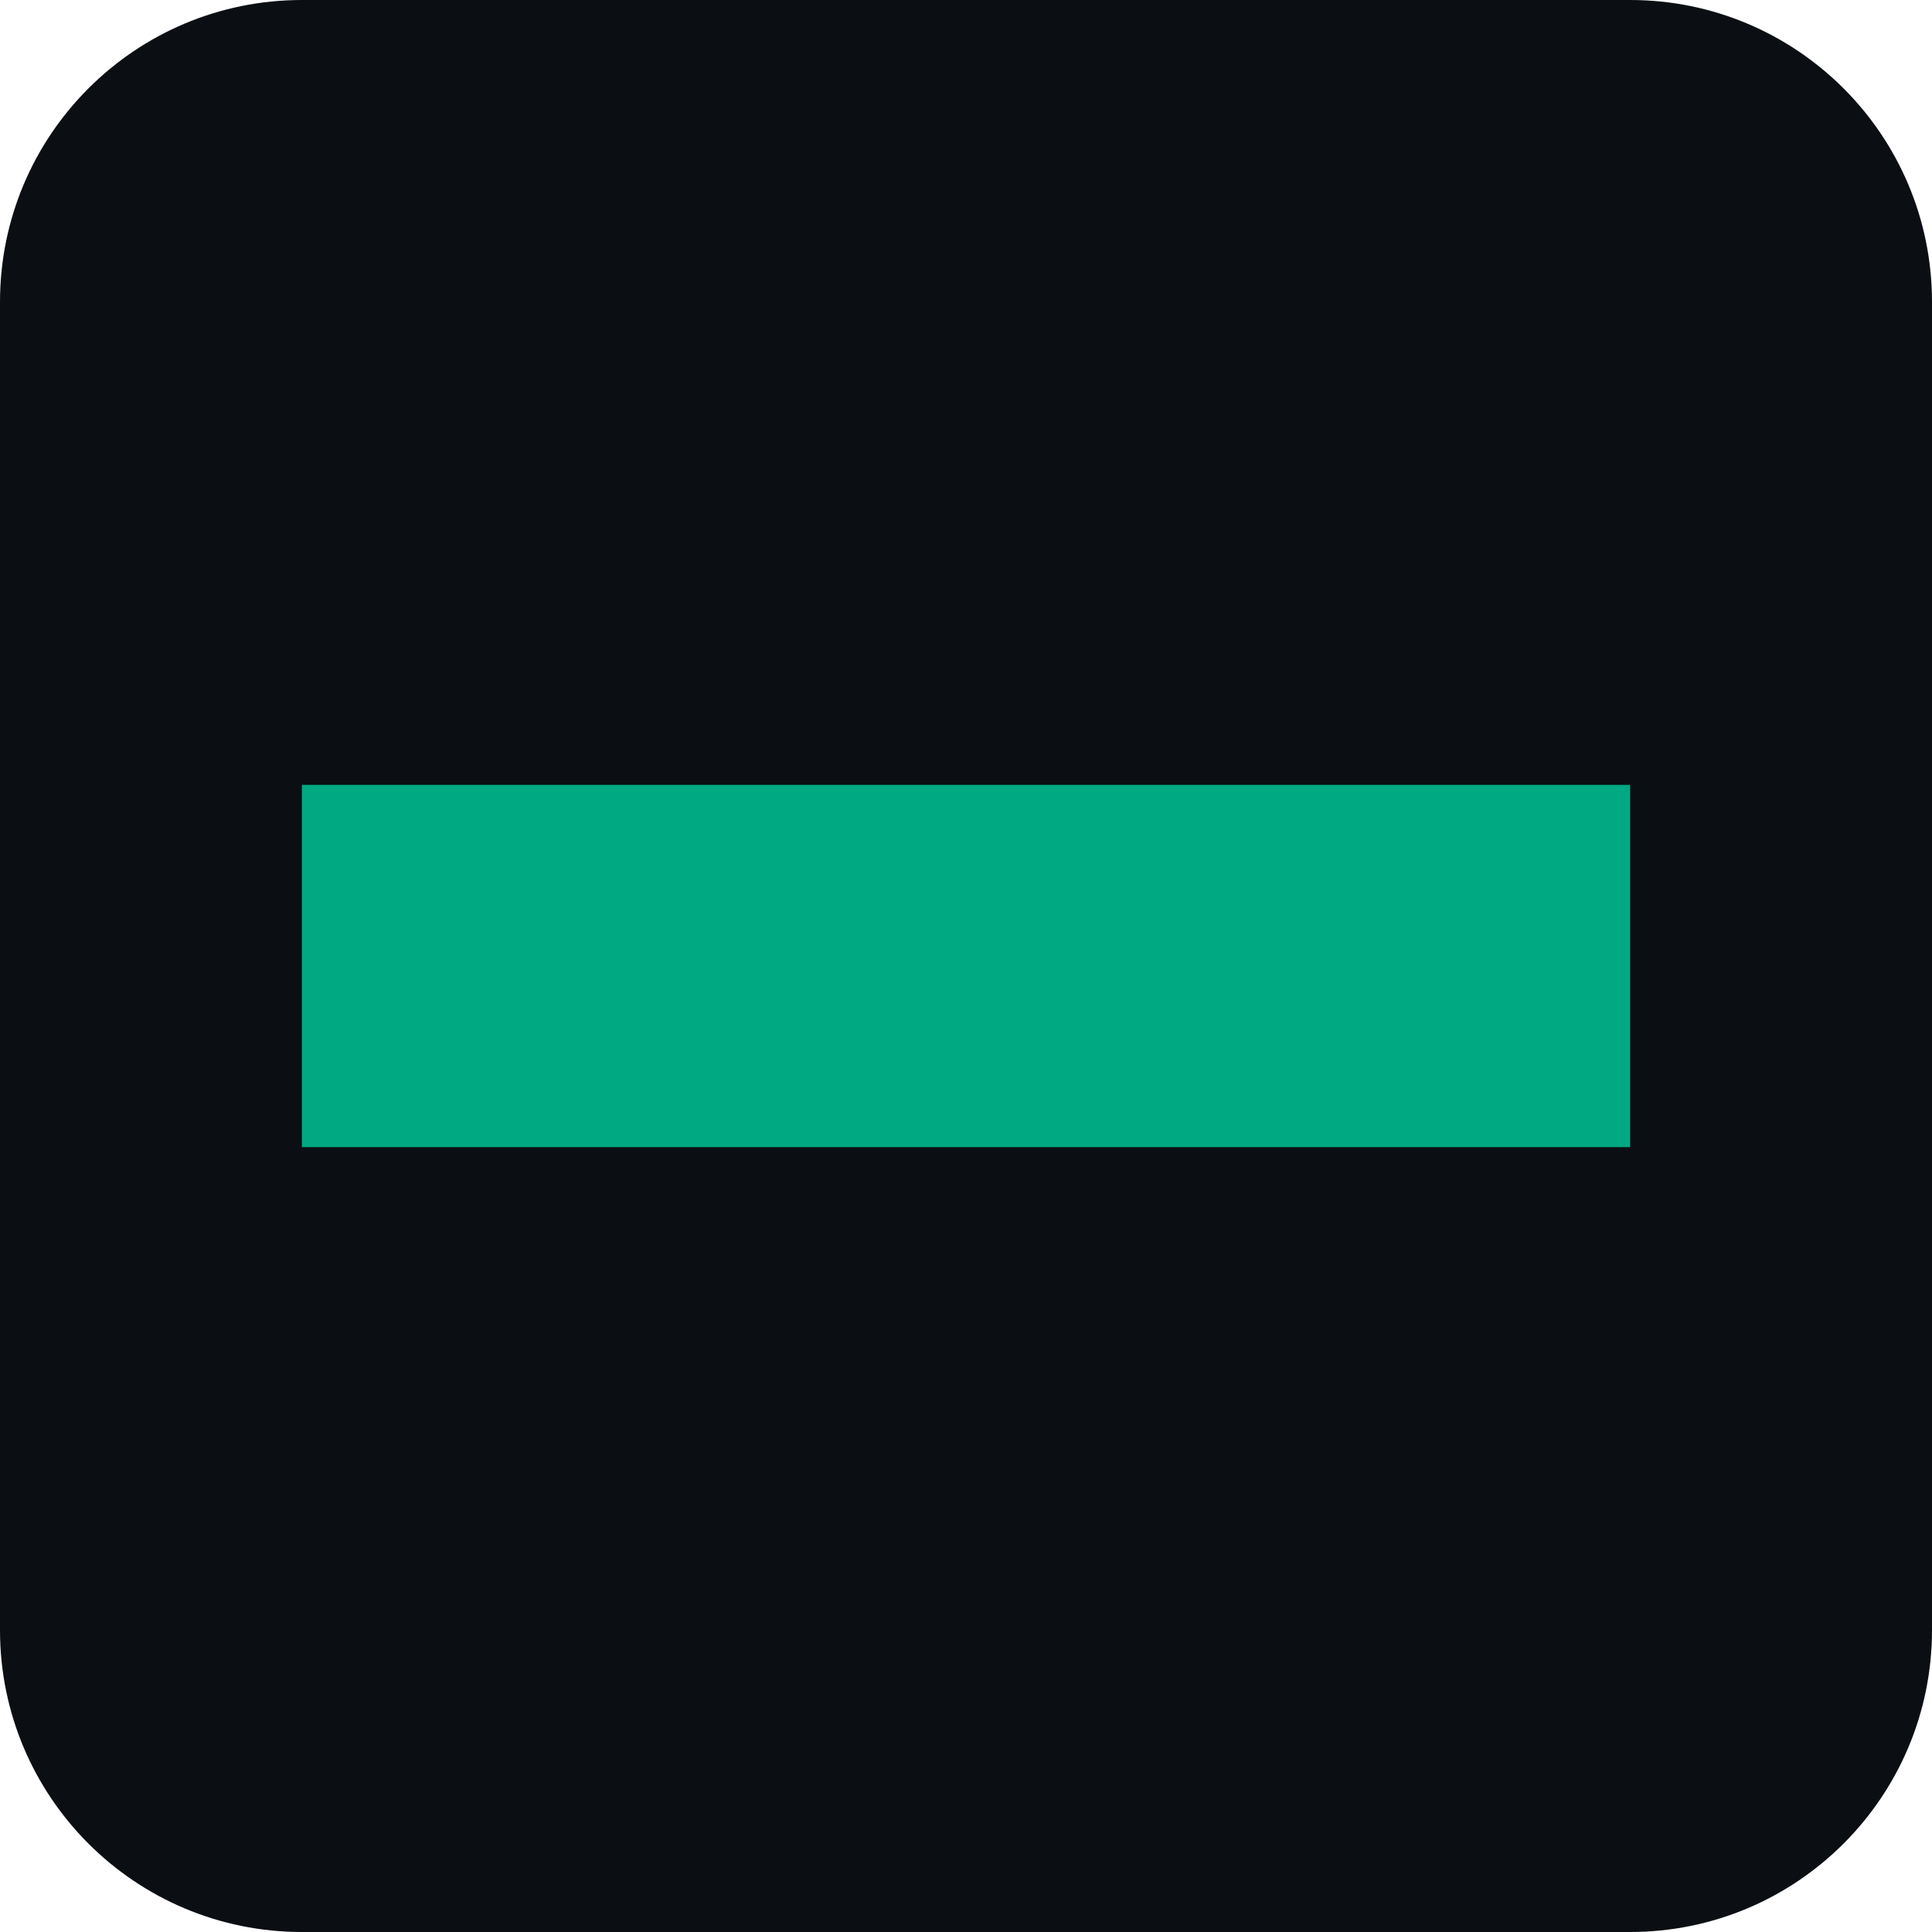
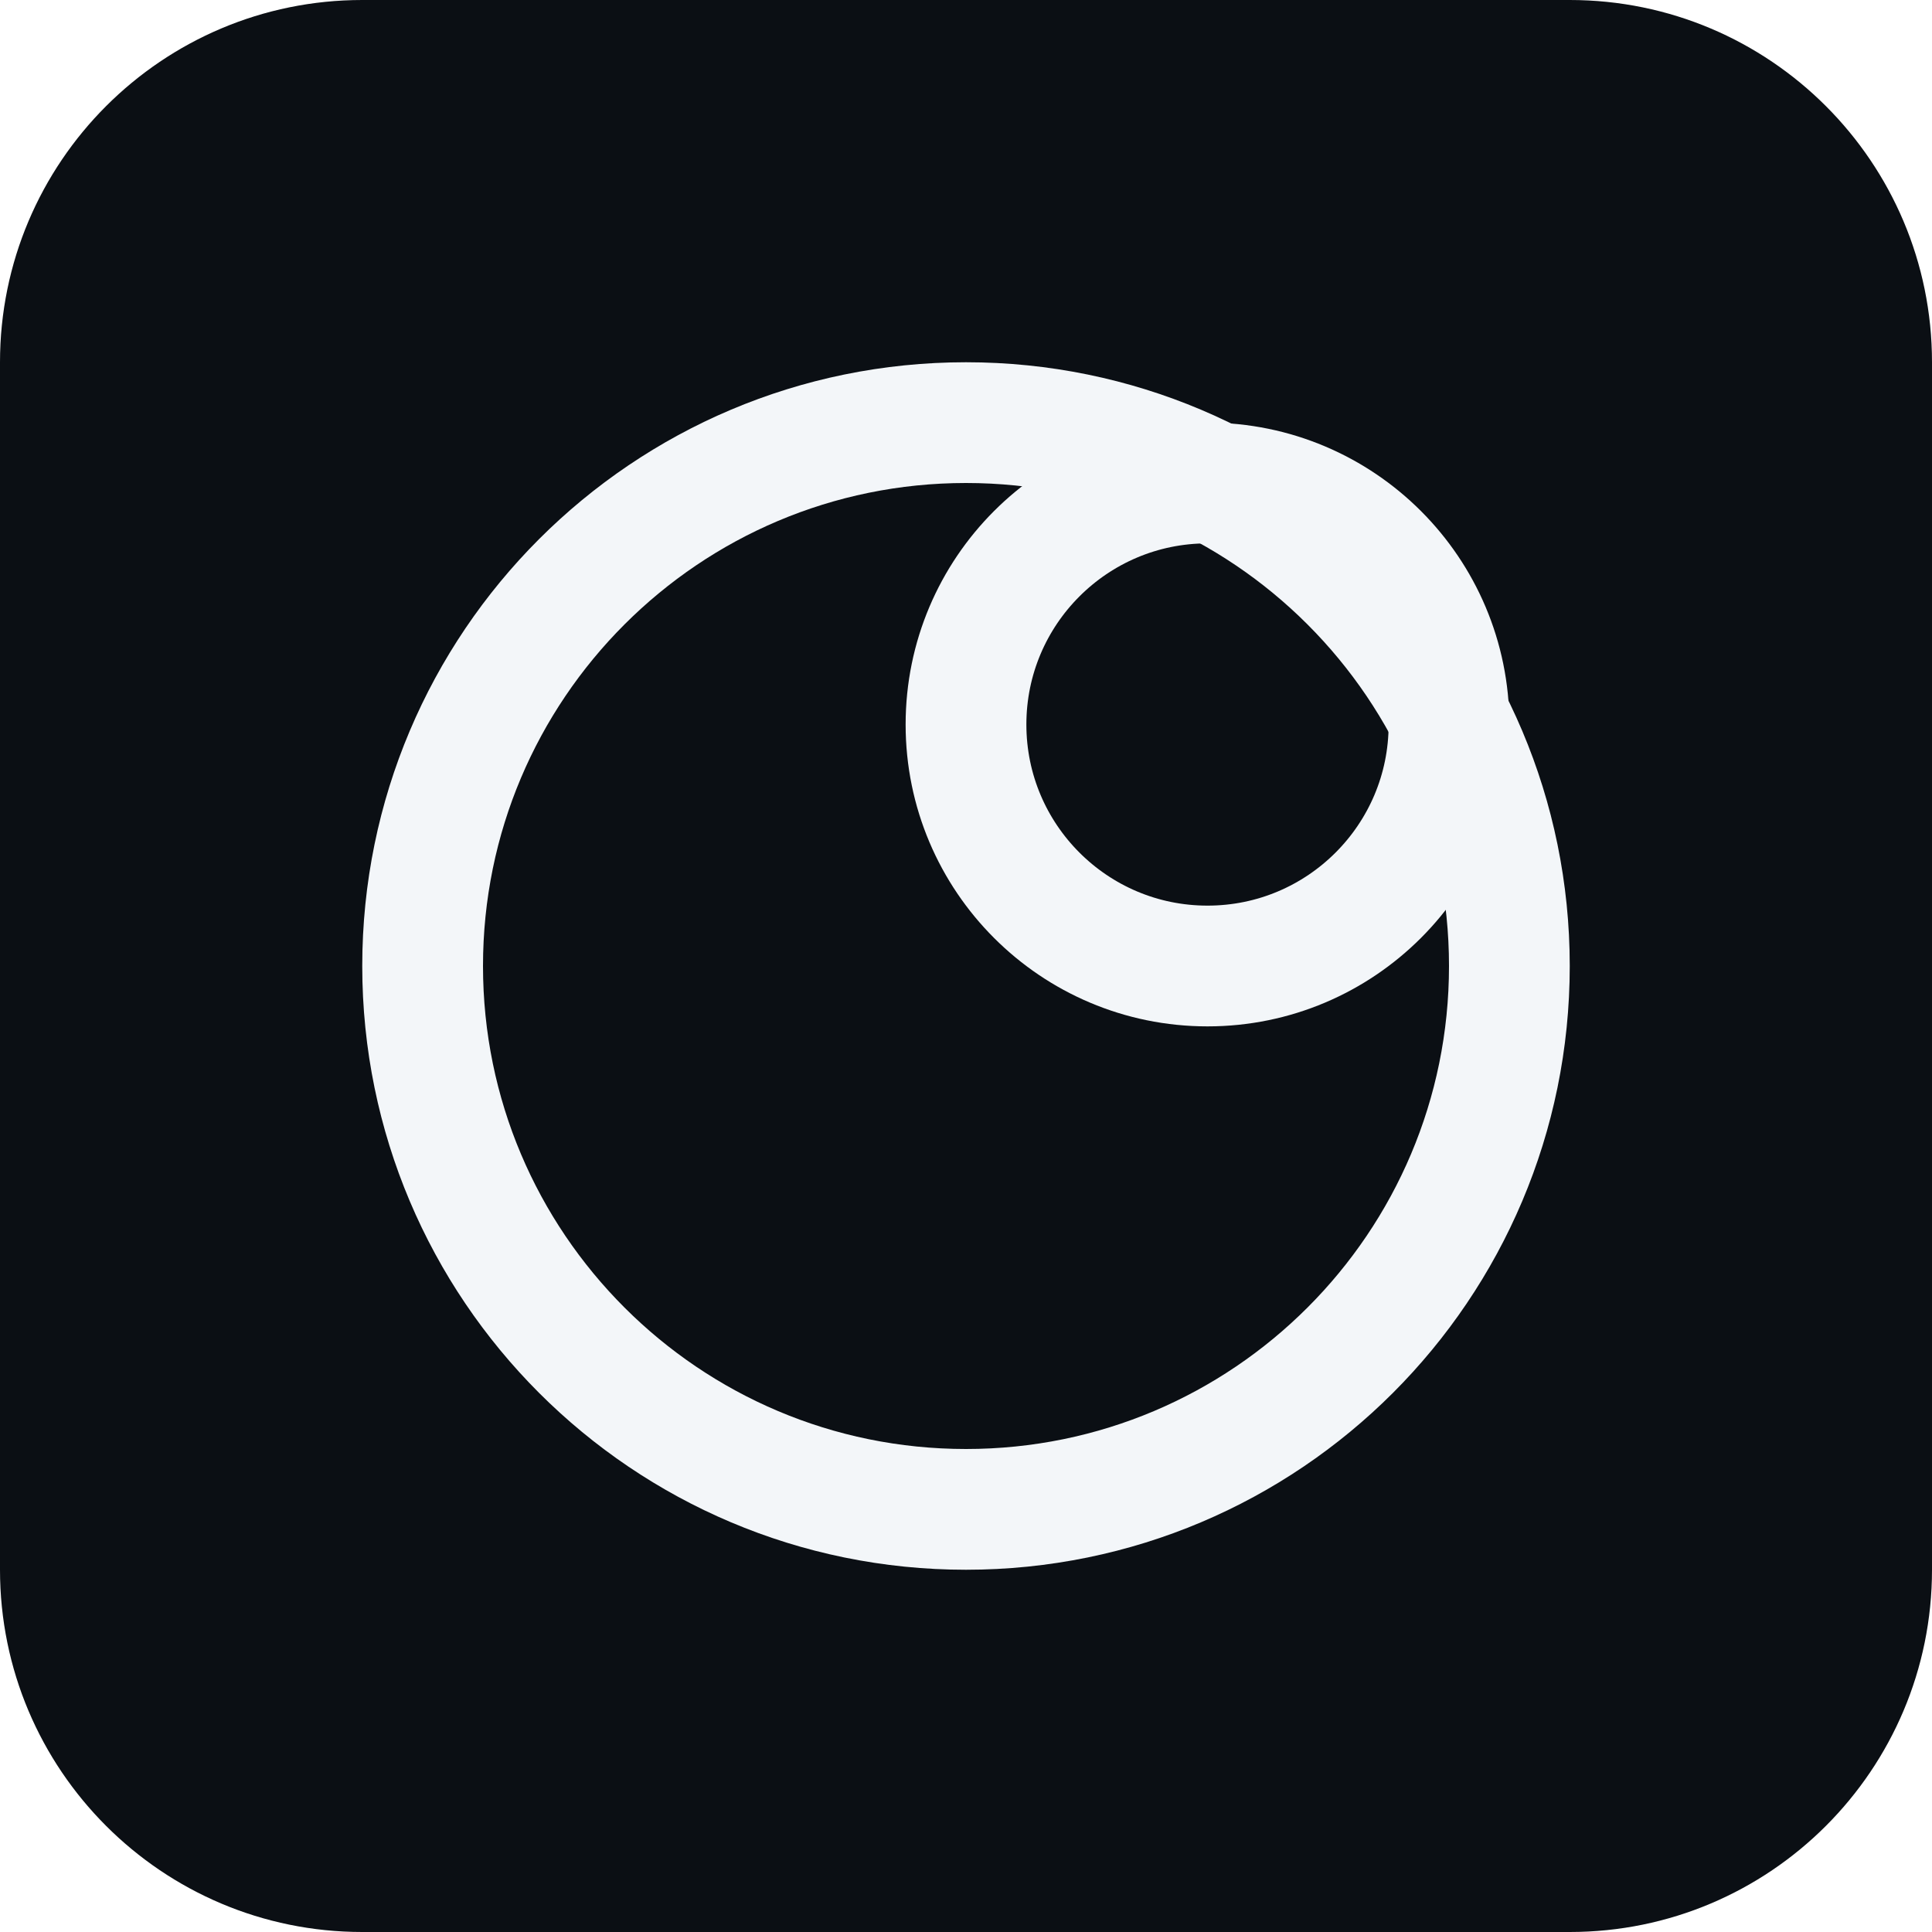
- <svg xmlns="http://www.w3.org/2000/svg" viewBox="0 0 64 64" role="img" aria-label="Loonar FinOps">
-   <rect width="64" height="64" rx="10" fill="#0B0F14" />
-   <rect x="10" y="26" width="44" height="12" fill="#01A982" />
+ <svg xmlns="http://www.w3.org/2000/svg" viewBox="0 0 64 64" role="img" aria-label="Loonar">
+   <rect width="64" height="64" rx="12" fill="#0B0F14" />
+   <g fill="none" stroke="#F3F6F9" stroke-width="4" stroke-linecap="round" stroke-linejoin="round">
+     <circle cx="32" cy="32" r="18" />
+     <circle cx="40" cy="24" r="8" />
+   </g>
</svg>
